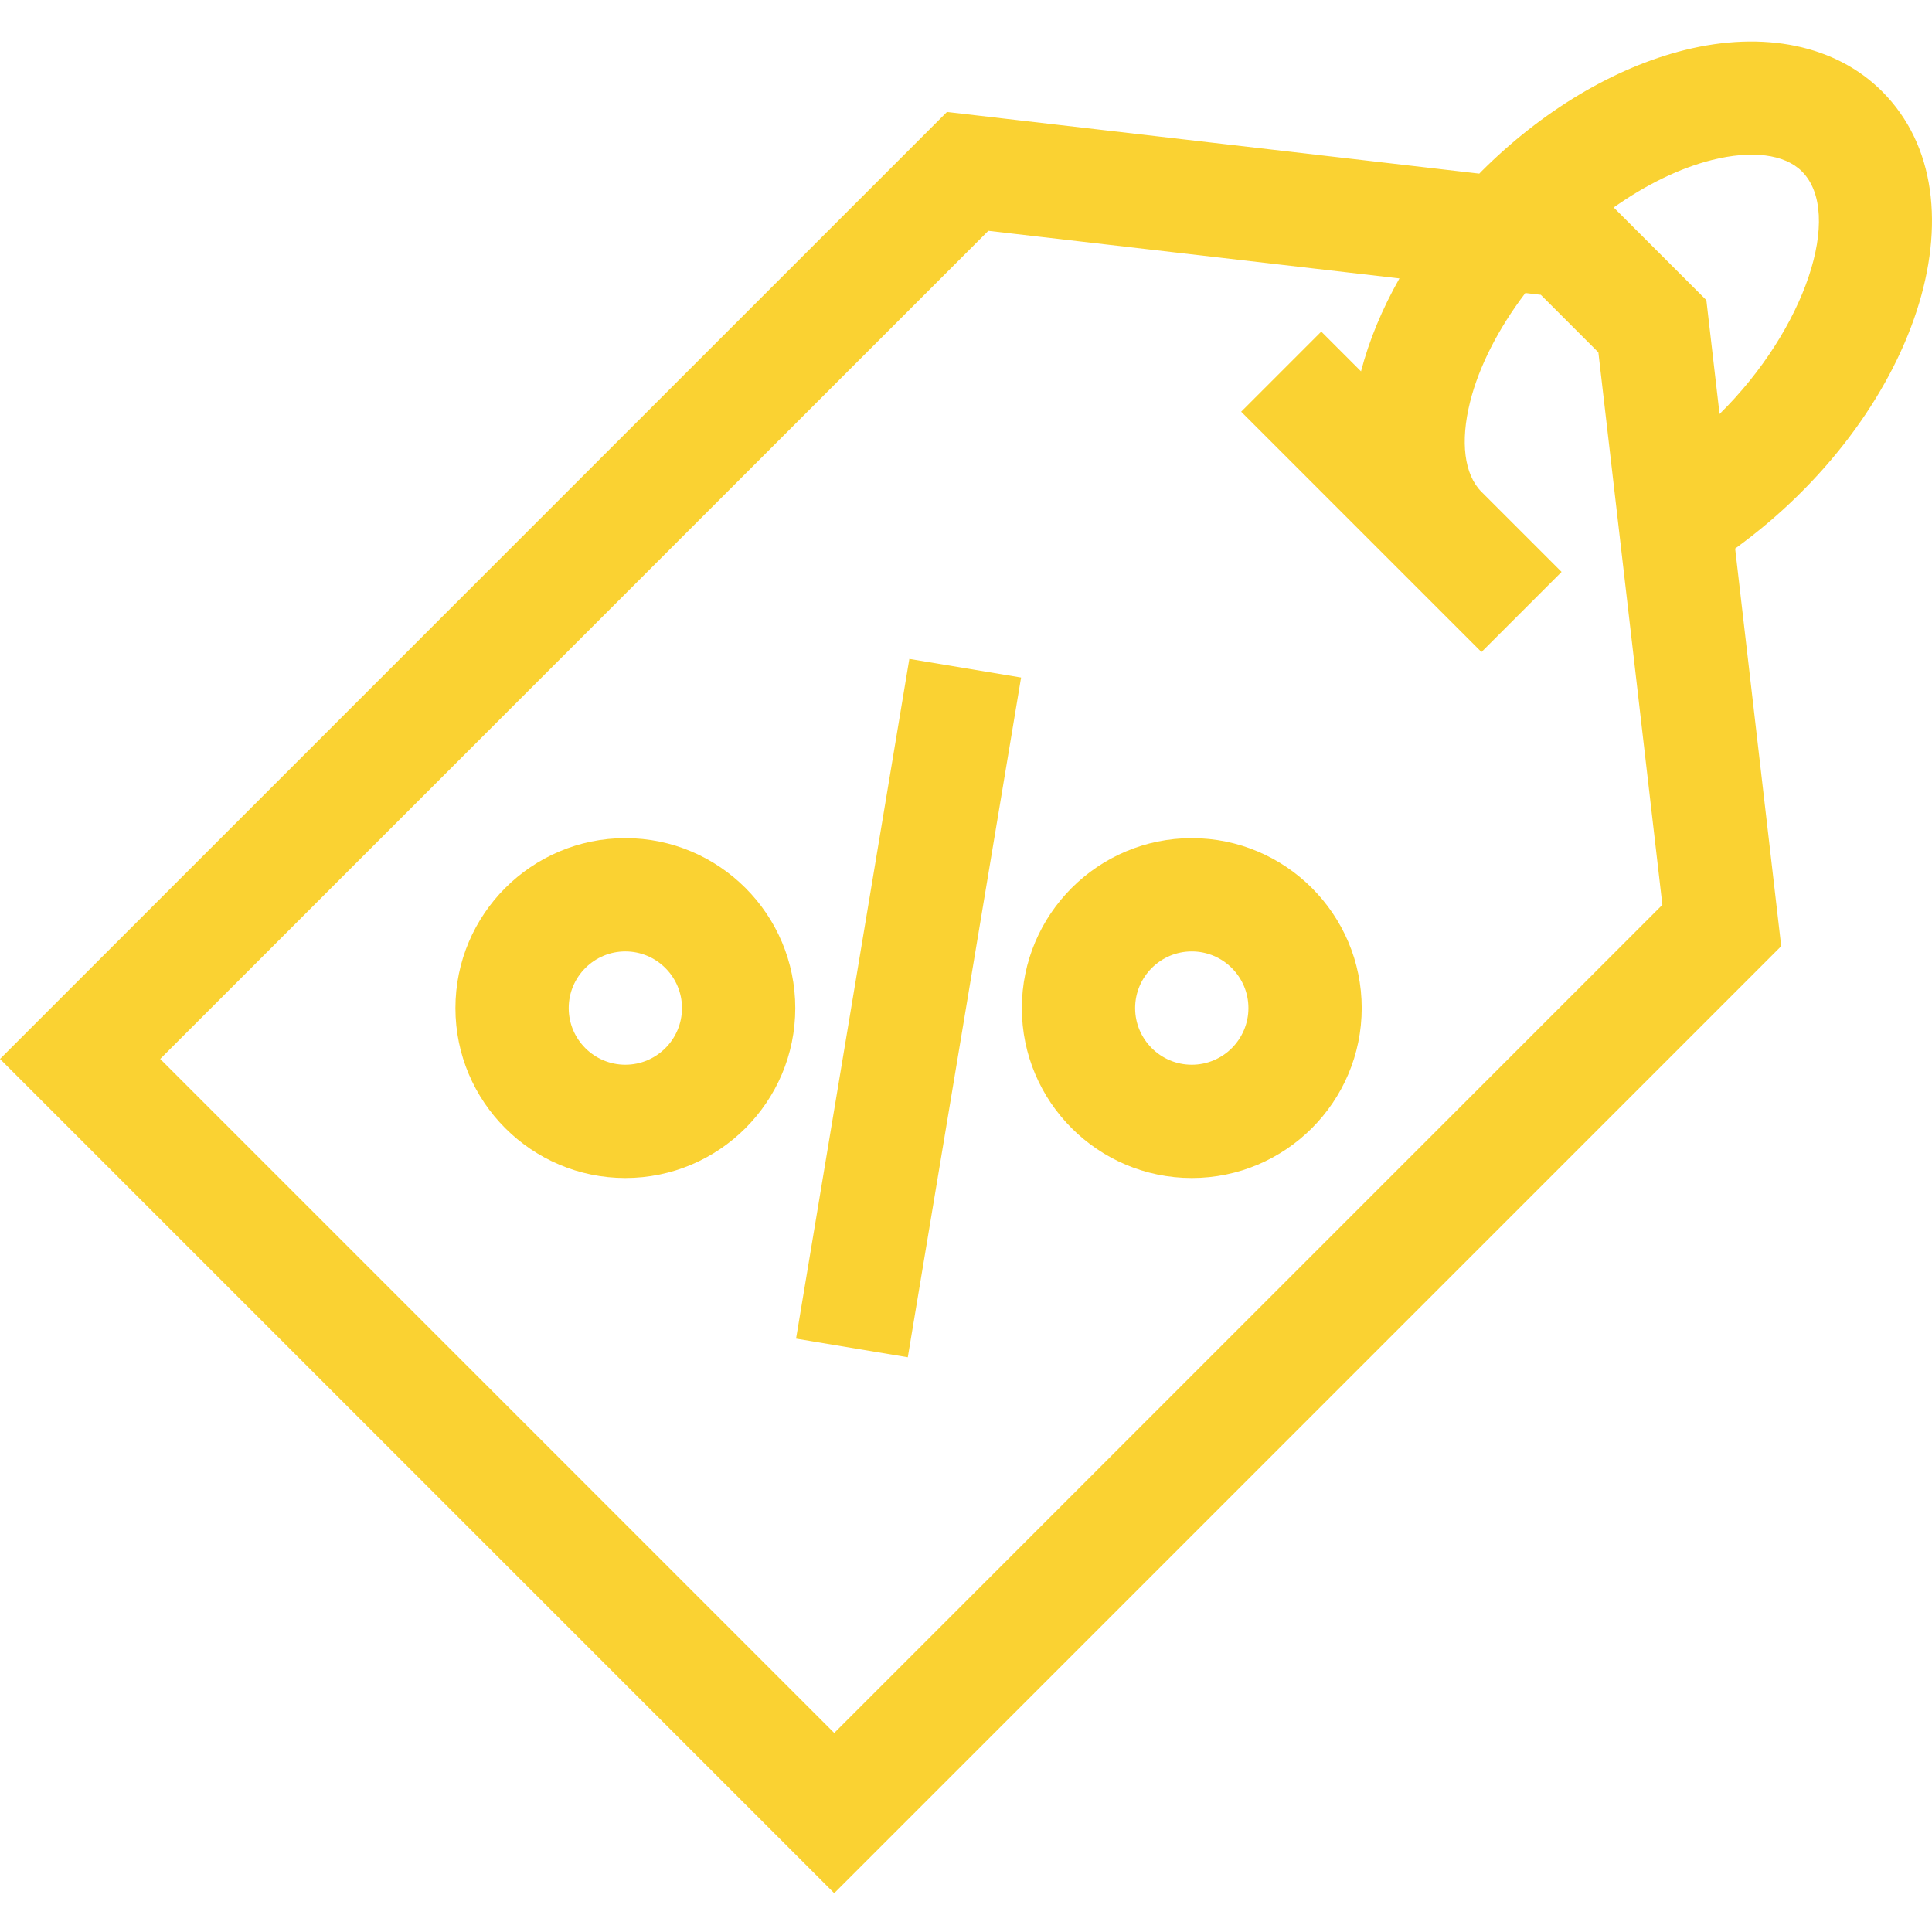
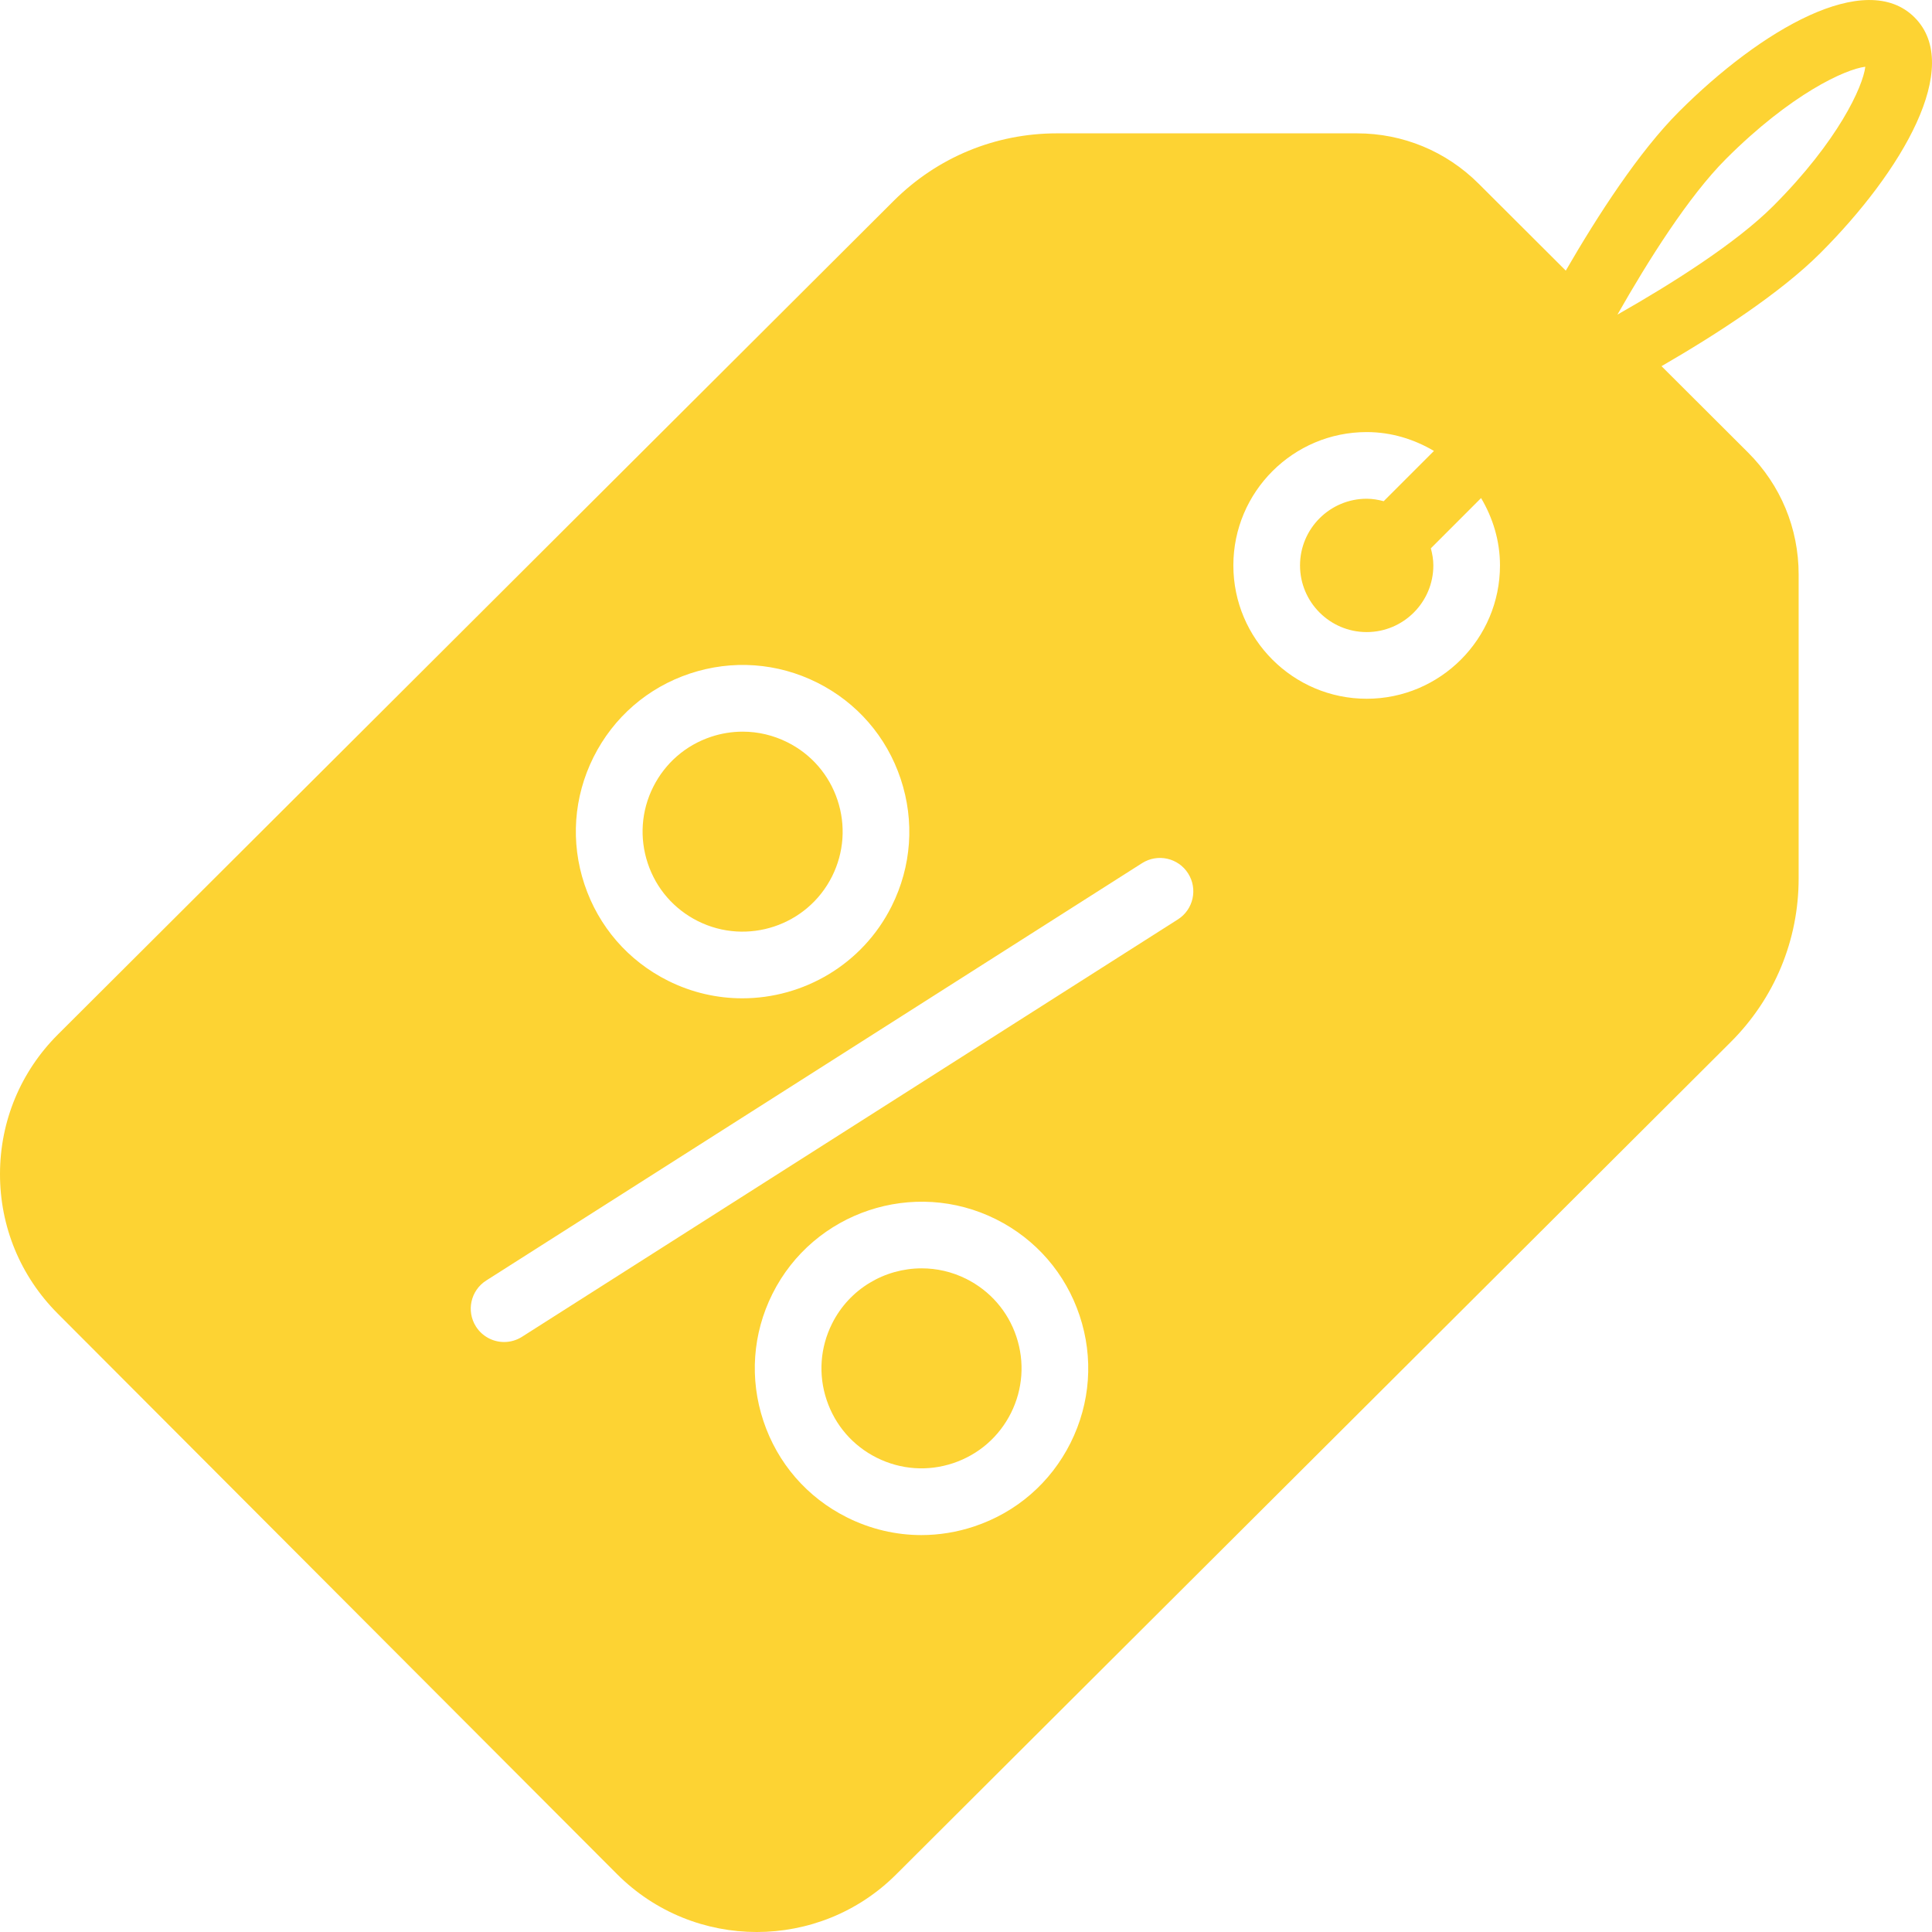
- <svg xmlns="http://www.w3.org/2000/svg" height="512px" viewBox="0 -10 511.999 511" width="512px">
-   <path d="m472.039 240.25-12.207-105.375c47.715-34.578 67.496-92.605 38.918-121.184-12.203-12.203-31.273-16.184-52.316-10.922-18.641 4.66-37.758 16.078-53.828 32.148-.195.199-.383.402-.578.598l-141.07-16.344-250.957 250.961 221.078 221.078zm-18.324-208.355c10.566-2.641 19.242-1.539 23.805 3.023 11.109 11.109.934 41.914-21.82 64.301l-3.496-30.176-24.559-24.559c8.57-6.066 17.586-10.469 26.07-12.59zm-191.793 18.773 108.941 12.621c-4.582 8.09-8.035 16.395-10.18 24.625l-10.535-10.535-21.227 21.227 63.684 63.688 21.23-21.23-21.23-21.227c-4.562-4.562-5.664-13.238-3.023-23.805 2.355-9.422 7.52-19.492 14.652-28.879l4.098.477 15.254 15.254 16.961 146.406-219.469 219.465-178.621-178.621zm0 0" fill="#fad232" />
-   <path d="m165.723 211.617c-24.828 0-45.031 20.203-45.031 45.035 0 24.828 20.203 45.031 45.031 45.031 24.832 0 45.035-20.203 45.035-45.031 0-24.832-20.203-45.035-45.035-45.035zm0 60.043c-8.277 0-15.008-6.734-15.008-15.008 0-8.277 6.73-15.012 15.008-15.012s15.012 6.734 15.012 15.012c0 8.273-6.73 15.008-15.012 15.008zm0 0" fill="#fad232" />
-   <path d="m315.832 301.684c24.832 0 45.035-20.203 45.035-45.031 0-24.832-20.203-45.035-45.035-45.035s-45.031 20.203-45.031 45.035c0 24.828 20.199 45.031 45.031 45.031zm0-60.043c8.277 0 15.012 6.734 15.012 15.012 0 8.273-6.734 15.008-15.012 15.008-8.277 0-15.012-6.734-15.012-15.008 0-8.277 6.734-15.012 15.012-15.012zm0 0" fill="#fad232" />
-   <path d="m240.984 164.121 29.613 4.934-30.023 180.133-29.613-4.938zm0 0" fill="#fad232" />
+ <svg xmlns="http://www.w3.org/2000/svg" height="512px" viewBox="0 0 512.005 512" width="512px">
+   <path d="m507.391 4.621c-12.941-12.949-40.699 3.227-62.465 24.992-10.574 10.574-21.484 27.438-29.973 42.102l-23.102-23.047c-8.621-8.598-20.07-13.332-32.242-13.332h-79.492c-16.344 0-31.715 6.352-43.285 17.898l-221.461 220.887c-9.895 9.867-15.352 22.992-15.371 36.969-.02 13.973 5.414 27.117 15.281 37.012l148.246 148.566c10.203 10.219 23.613 15.336 37.023 15.336 13.375 0 26.75-5.082 36.934-15.25l221.168-220.582c11.617-11.59 18.012-26.996 18.012-43.402v-80.527c0-12.219-4.762-23.691-13.41-32.324l-22.93-22.879c14.656-8.488 31.492-19.379 42.066-29.945 21.773-21.773 37.941-49.531 25-62.473zm-350.098 196.02c5.281-10.547 14.355-18.418 25.539-22.145 11.199-3.719 23.18-2.871 33.719 2.395 10.547 5.273 18.418 14.344 22.145 25.539 3.727 11.191 2.879 23.168-2.395 33.715-7.73 15.461-23.375 24.418-39.582 24.418-6.625 0-13.359-1.492-19.684-4.656-10.547-5.273-18.418-14.344-22.145-25.539-3.73-11.191-2.871-23.168 2.402-33.727zm126.418 181.738c-5.273 10.547-14.344 18.418-25.539 22.145-4.582 1.527-9.309 2.289-14 2.289-6.766 0-13.488-1.574-19.707-4.684-10.559-5.273-18.418-14.344-22.148-25.539-3.727-11.191-2.879-23.168 2.395-33.719 10.895-21.773 37.473-30.633 59.258-19.75 10.547 5.273 18.418 14.348 22.145 25.539 3.73 11.191 2.871 23.16-2.402 33.719zm28.445-138.727-173.82 110.617c-1.477.934-3.117 1.379-4.734 1.379-2.926 0-5.777-1.449-7.465-4.094-2.617-4.113-1.406-9.574 2.711-12.199l173.82-110.613c4.117-2.613 9.574-1.406 12.191 2.711 2.625 4.117 1.414 9.586-2.703 12.199zm50.035-58.477c-19.488 0-35.336-15.848-35.336-35.336 0-19.488 15.848-35.336 35.336-35.336 6.527 0 12.57 1.898 17.824 5l-13.32 13.32c-1.449-.387-2.941-.652-4.504-.652-9.746 0-17.668 7.926-17.668 17.668 0 9.742 7.922 17.668 17.668 17.668 9.742 0 17.664-7.926 17.664-17.668 0-1.574-.273-3.074-.66-4.531l13.312-13.32c3.109 5.254 5.008 11.305 5.008 17.844.008 19.484-15.848 35.344-35.324 35.344zm66.453-101.801c8.129-14.312 18.844-31.344 28.773-41.27 17.262-17.262 31.668-23.789 36.914-24.418-.625 5.238-7.156 19.645-24.414 36.918-9.93 9.918-26.961 20.641-41.273 28.77zm0 0" fill="#fdd333" />
+   <path d="m256.062 338.914c-3.801-1.898-7.828-2.789-11.812-2.789-9.727 0-19.105 5.371-23.742 14.645-3.164 6.336-3.684 13.516-1.441 20.23 2.242 6.715 6.961 12.156 13.285 15.316 6.336 3.164 13.516 3.684 20.238 1.441 6.723-2.246 12.156-6.961 15.328-13.285 3.16-6.336 3.672-13.516 1.438-20.238s-6.969-12.148-13.293-15.32zm0 0" fill="#fdd333" />
+   <path d="m184.949 244.105c13.066 6.527 29.02 1.219 35.559-11.855 3.16-6.336 3.672-13.516 1.438-20.23-2.234-6.715-6.961-12.156-13.285-15.316-3.738-1.863-7.766-2.809-11.828-2.809-2.816 0-5.652.449-8.402 1.367-6.711 2.234-12.152 6.961-15.324 13.285s-3.676 13.516-1.441 20.238c2.234 6.723 6.953 12.148 13.285 15.32zm0 0" fill="#fdd333" />
</svg>
